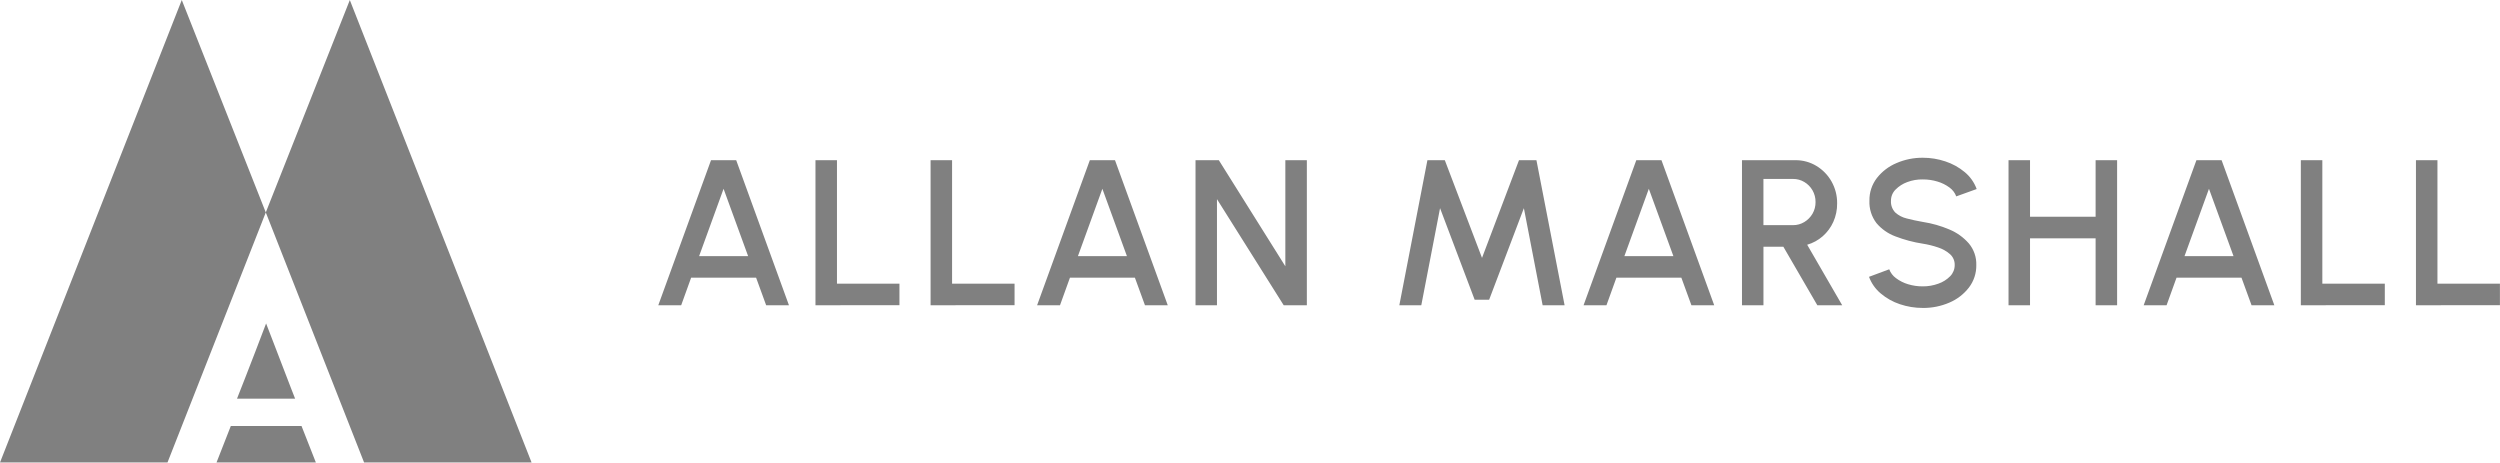
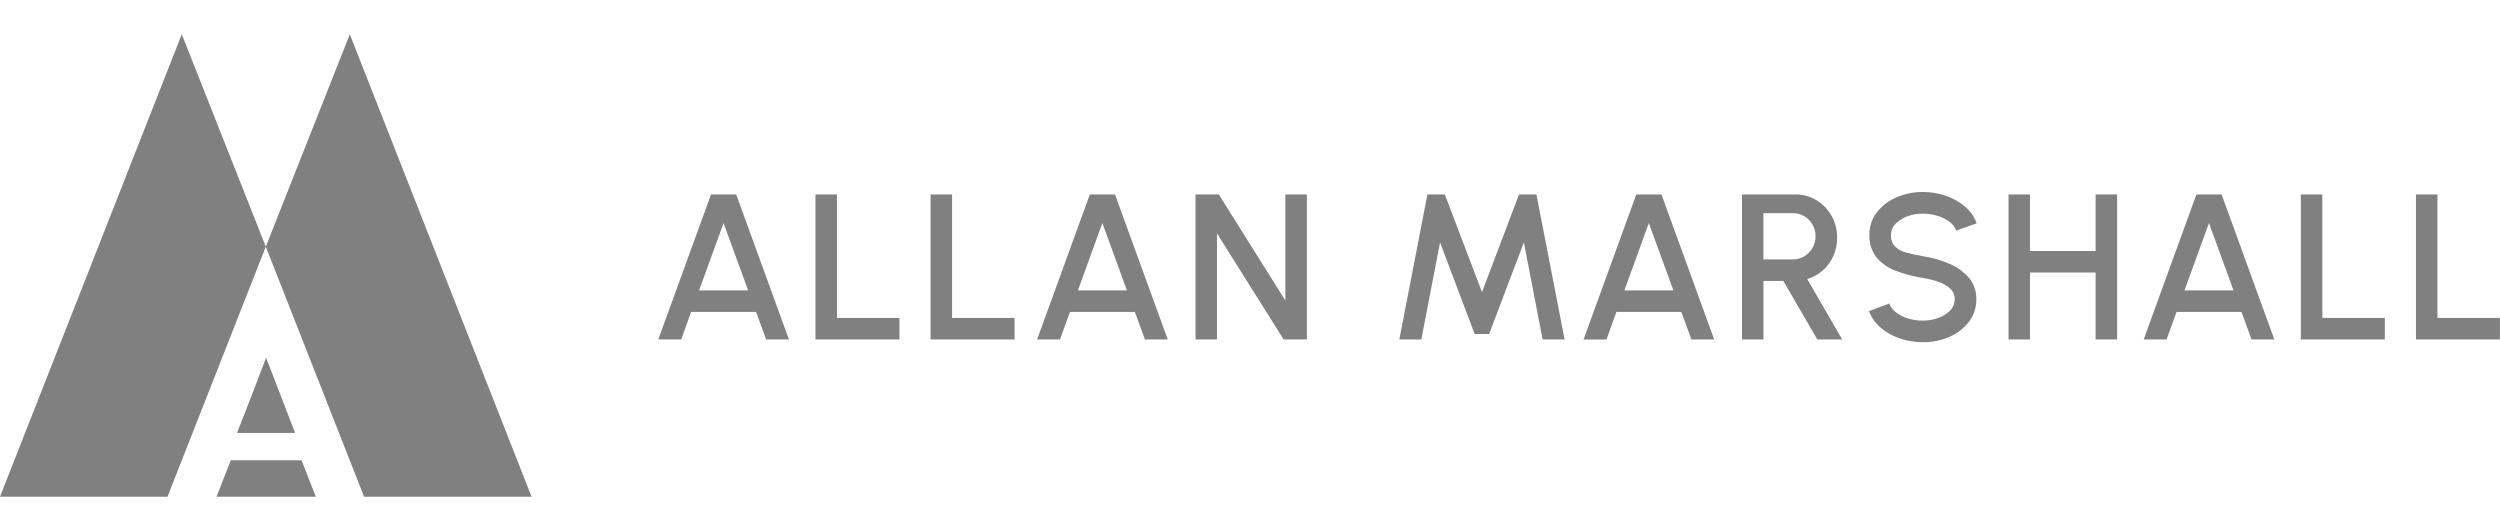
- <svg xmlns="http://www.w3.org/2000/svg" width="232.535" height="43.018" viewBox="0 0 232.535 43.018">
+ <svg xmlns="http://www.w3.org/2000/svg" width="202.535" height="43.018" viewBox="0 0 232.535 43.018">
  <g id="Group_12" data-name="Group 12" transform="translate(-401.234 -6799.712)">
    <g id="Group_9" data-name="Group 9" transform="translate(401.234 6799.712)">
      <path id="Path_11" data-name="Path 11" d="M49.444,43.058H33.865L24.722,19.8,15.579,43.058H0L16.908.041h0L24.722,19.8,32.538.046ZM32.536.042Z" transform="translate(0 -0.041)" fill="gray" />
      <path id="Path_36" data-name="Path 36" d="M-1412.265,11.392h-9.245L-1420.181,8h6.579l1.333,3.391Z" transform="translate(1441.649 31.626)" fill="gray" />
      <path id="Path_35" data-name="Path 35" d="M-1430.6,7Zm0,0h-5.4l.734-1.868.973-2.511,1-2.62.788,2.043h0l1.522,3.96.391,1Z" transform="translate(1458.044 30.084)" fill="gray" />
    </g>
    <path id="ALLAN_MARSHALL" data-name="ALLAN MARSHALL" d="M6.025-19.7H8.367L13.273-6.208h-2.12l-.935-2.564H4.175L3.25-6.208H1.12ZM4.917-10.776H9.476L7.192-17.04ZM15.74-6.208V-19.7h2V-8.212h5.811v2Zm10.707,0V-19.7h2V-8.212h5.811v2ZM41.26-19.7H43.6L48.507-6.208h-2.12l-.935-2.564H39.41l-.925,2.564h-2.13Zm-1.108,8.924H44.71L42.426-17.04ZM51.09-6.208V-19.7h2.168l6.187,9.869V-19.7h2V-6.208H59.292l-6.207-9.869v9.869Zm18.957,0L72.659-19.7h1.619l3.46,9.088L81.178-19.7H82.8L85.419-6.208H83.376l-1.744-9.03L78.4-6.719H77.054l-3.219-8.52L72.09-6.208ZM92.088-19.7H94.43L99.335-6.208h-2.12L96.28-8.771H90.238l-.925,2.564h-2.13ZM90.98-10.776h4.559L93.254-17.04Zm10.939,4.568V-19.7h4.963a3.7,3.7,0,0,1,1.971.54,3.957,3.957,0,0,1,1.4,1.45,4.045,4.045,0,0,1,.516,2.029,4.1,4.1,0,0,1-.357,1.725,3.9,3.9,0,0,1-.983,1.33,3.783,3.783,0,0,1-1.446.79l3.257,5.628h-2.313l-3.161-5.445h-1.85v5.445Zm1.995-7.45h2.756a1.98,1.98,0,0,0,1.046-.289,2.188,2.188,0,0,0,.761-.771,2.1,2.1,0,0,0,.284-1.089,2.128,2.128,0,0,0-.284-1.094,2.136,2.136,0,0,0-.761-.771,2,2,0,0,0-1.046-.284h-2.756Zm14.822,7.7a6.578,6.578,0,0,1-2.13-.347,5.371,5.371,0,0,1-1.783-1,3.668,3.668,0,0,1-1.089-1.547l1.879-.7a1.814,1.814,0,0,0,.631.824,3.516,3.516,0,0,0,1.118.564,4.6,4.6,0,0,0,1.373.2,4.158,4.158,0,0,0,1.45-.251,2.829,2.829,0,0,0,1.1-.694,1.466,1.466,0,0,0,.419-1.041,1.3,1.3,0,0,0-.438-1.012,3.174,3.174,0,0,0-1.118-.626,8.473,8.473,0,0,0-1.412-.347,12.323,12.323,0,0,1-2.539-.675,4.228,4.228,0,0,1-1.773-1.243,3.2,3.2,0,0,1-.651-2.082,3.348,3.348,0,0,1,.689-2.1,4.549,4.549,0,0,1,1.821-1.393,6.042,6.042,0,0,1,2.453-.5,6.559,6.559,0,0,1,2.106.342,5.478,5.478,0,0,1,1.793.993,3.667,3.667,0,0,1,1.113,1.576l-1.9.684a1.76,1.76,0,0,0-.626-.824,3.576,3.576,0,0,0-1.113-.554,4.6,4.6,0,0,0-1.373-.2,3.872,3.872,0,0,0-1.441.246,2.93,2.93,0,0,0-1.094.7,1.446,1.446,0,0,0-.424,1.031,1.446,1.446,0,0,0,.4,1.1,2.414,2.414,0,0,0,1.065.554q.67.178,1.5.323a10.187,10.187,0,0,1,2.462.7,4.882,4.882,0,0,1,1.821,1.306,2.99,2.99,0,0,1,.689,2,3.354,3.354,0,0,1-.689,2.1,4.531,4.531,0,0,1-1.821,1.4A6.066,6.066,0,0,1,118.736-5.957ZM134.811-19.7h2V-6.208h-2v-6.226h-6.1v6.226h-2V-19.7h2v5.262h6.1Zm9.377,0h2.342l4.905,13.492h-2.12l-.935-2.564h-6.043l-.925,2.564h-2.13Zm-1.108,8.924h4.559l-2.284-6.264ZM153.9-6.208V-19.7h2V-8.212h5.811v2Zm10.707,0V-19.7h2V-8.212h5.811v2Z" transform="translate(461.344 6834.312)" fill="gray" />
  </g>
</svg>
